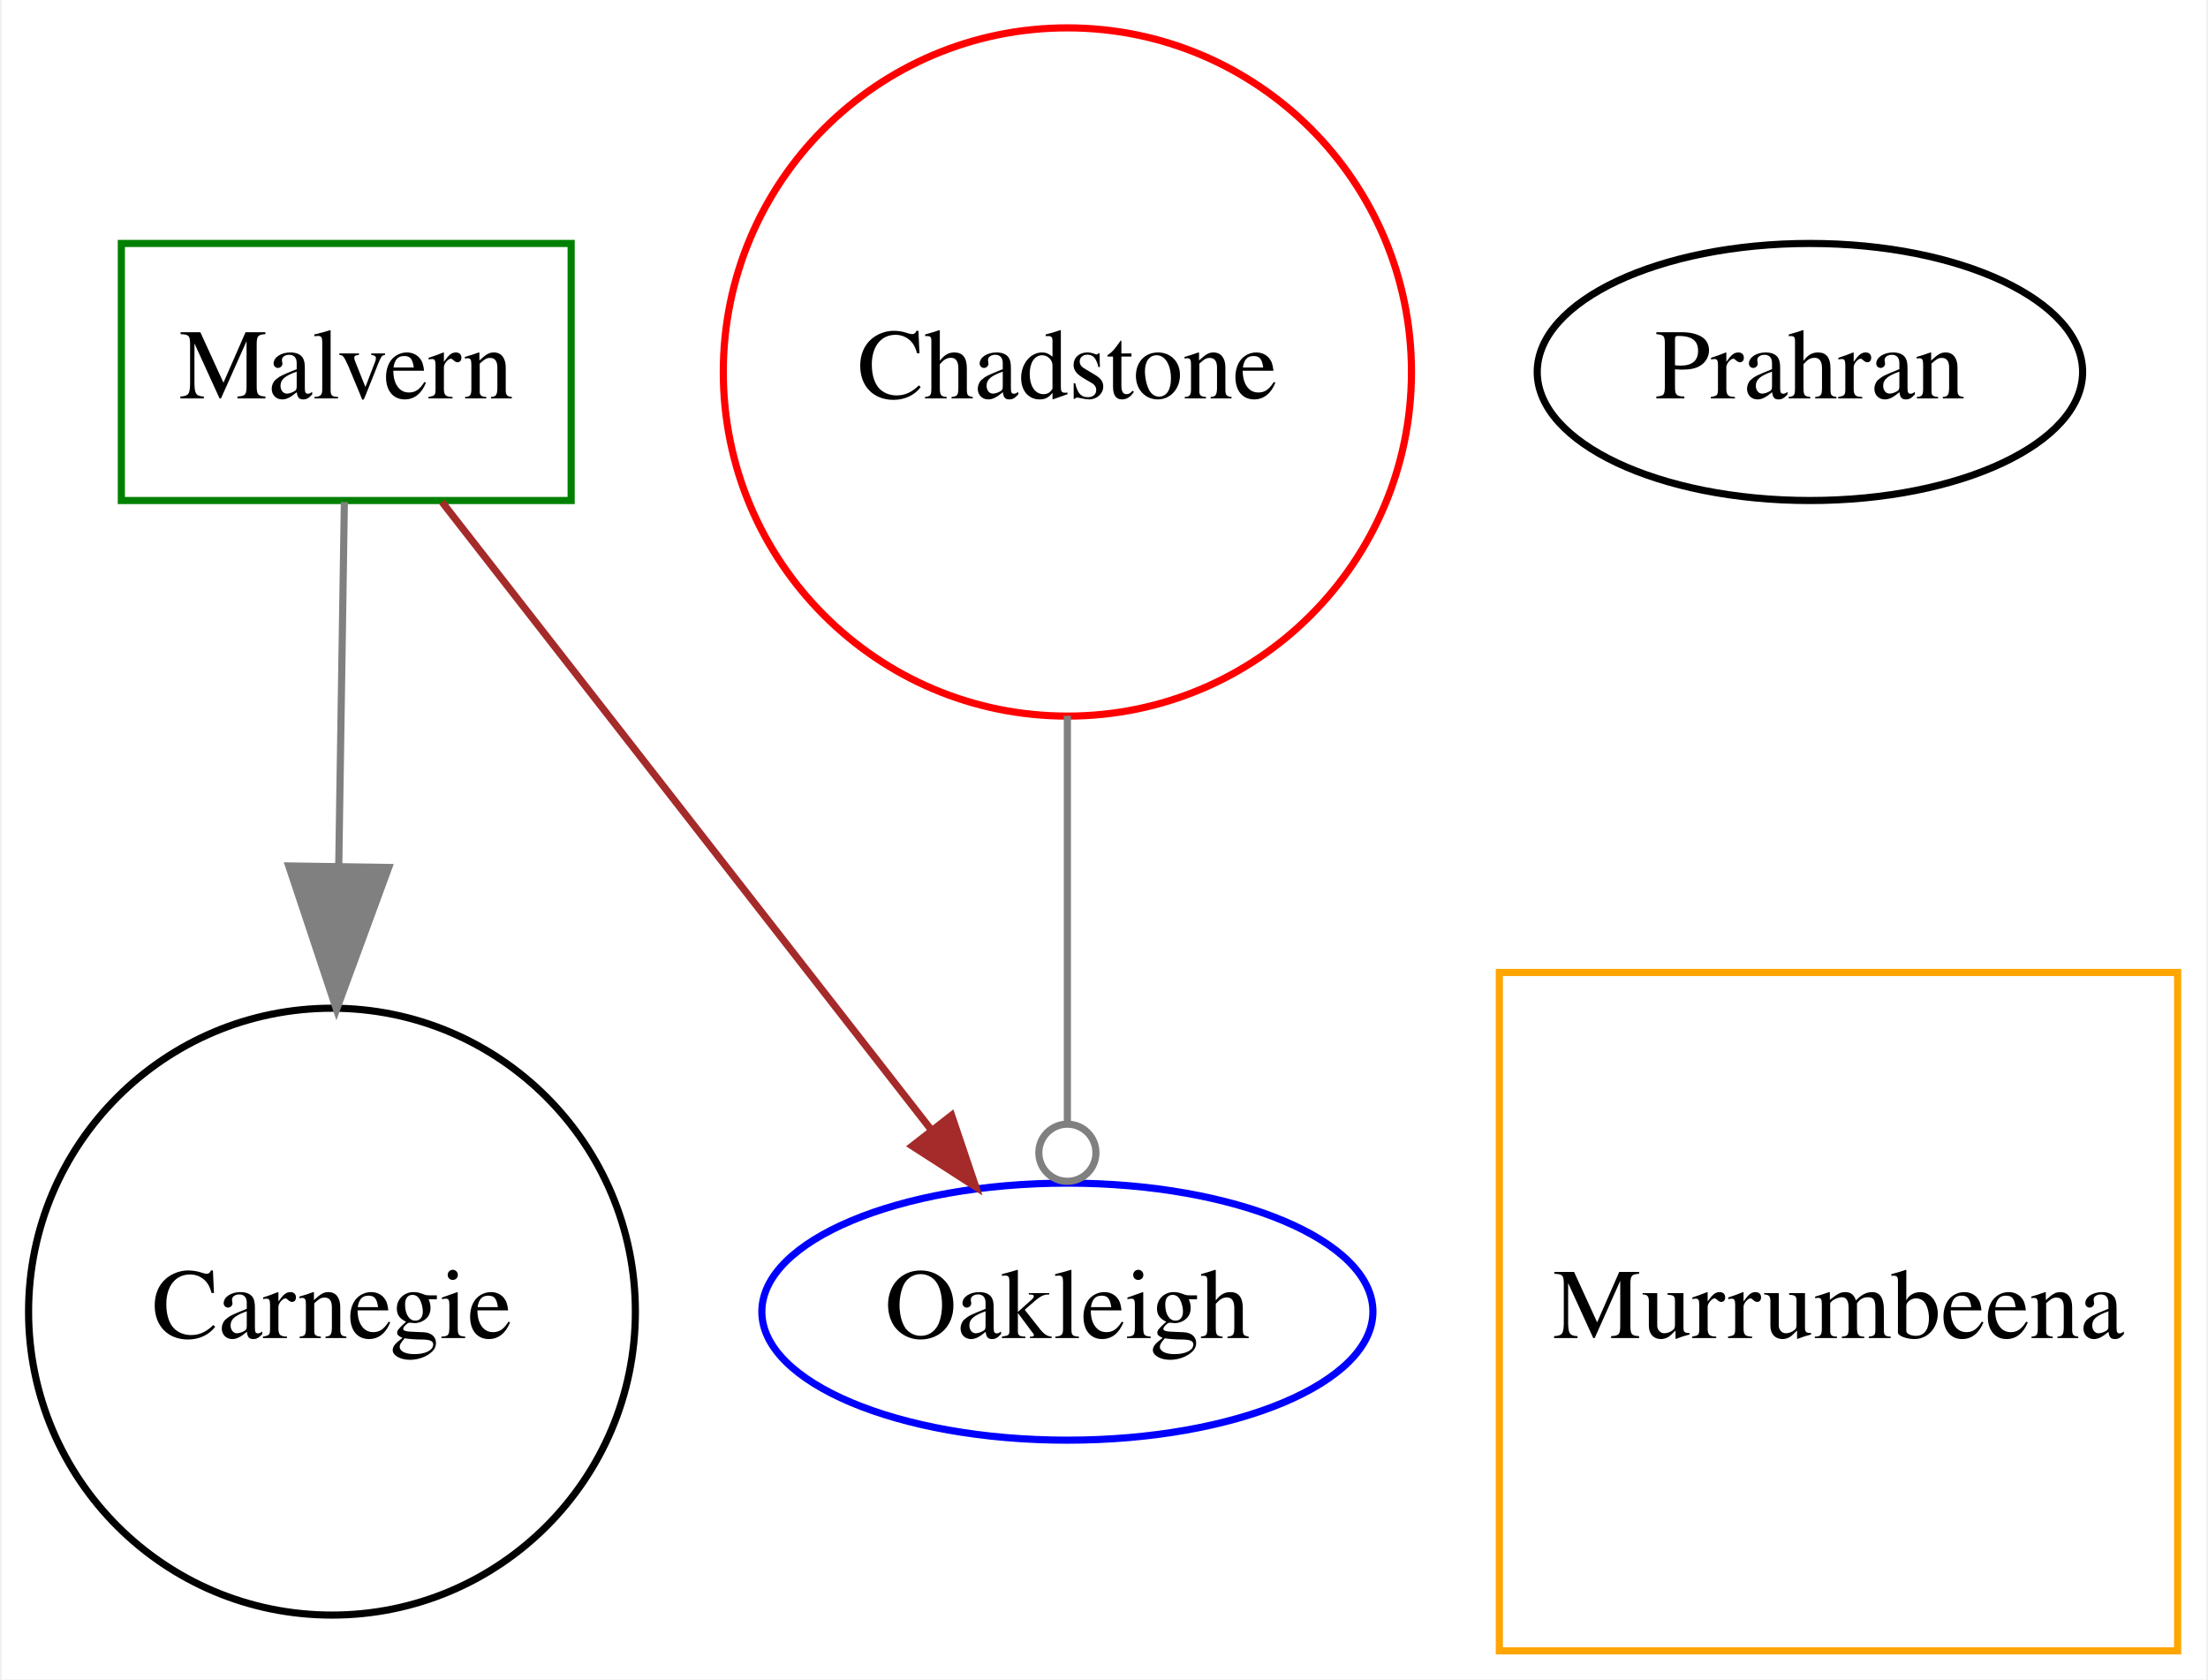
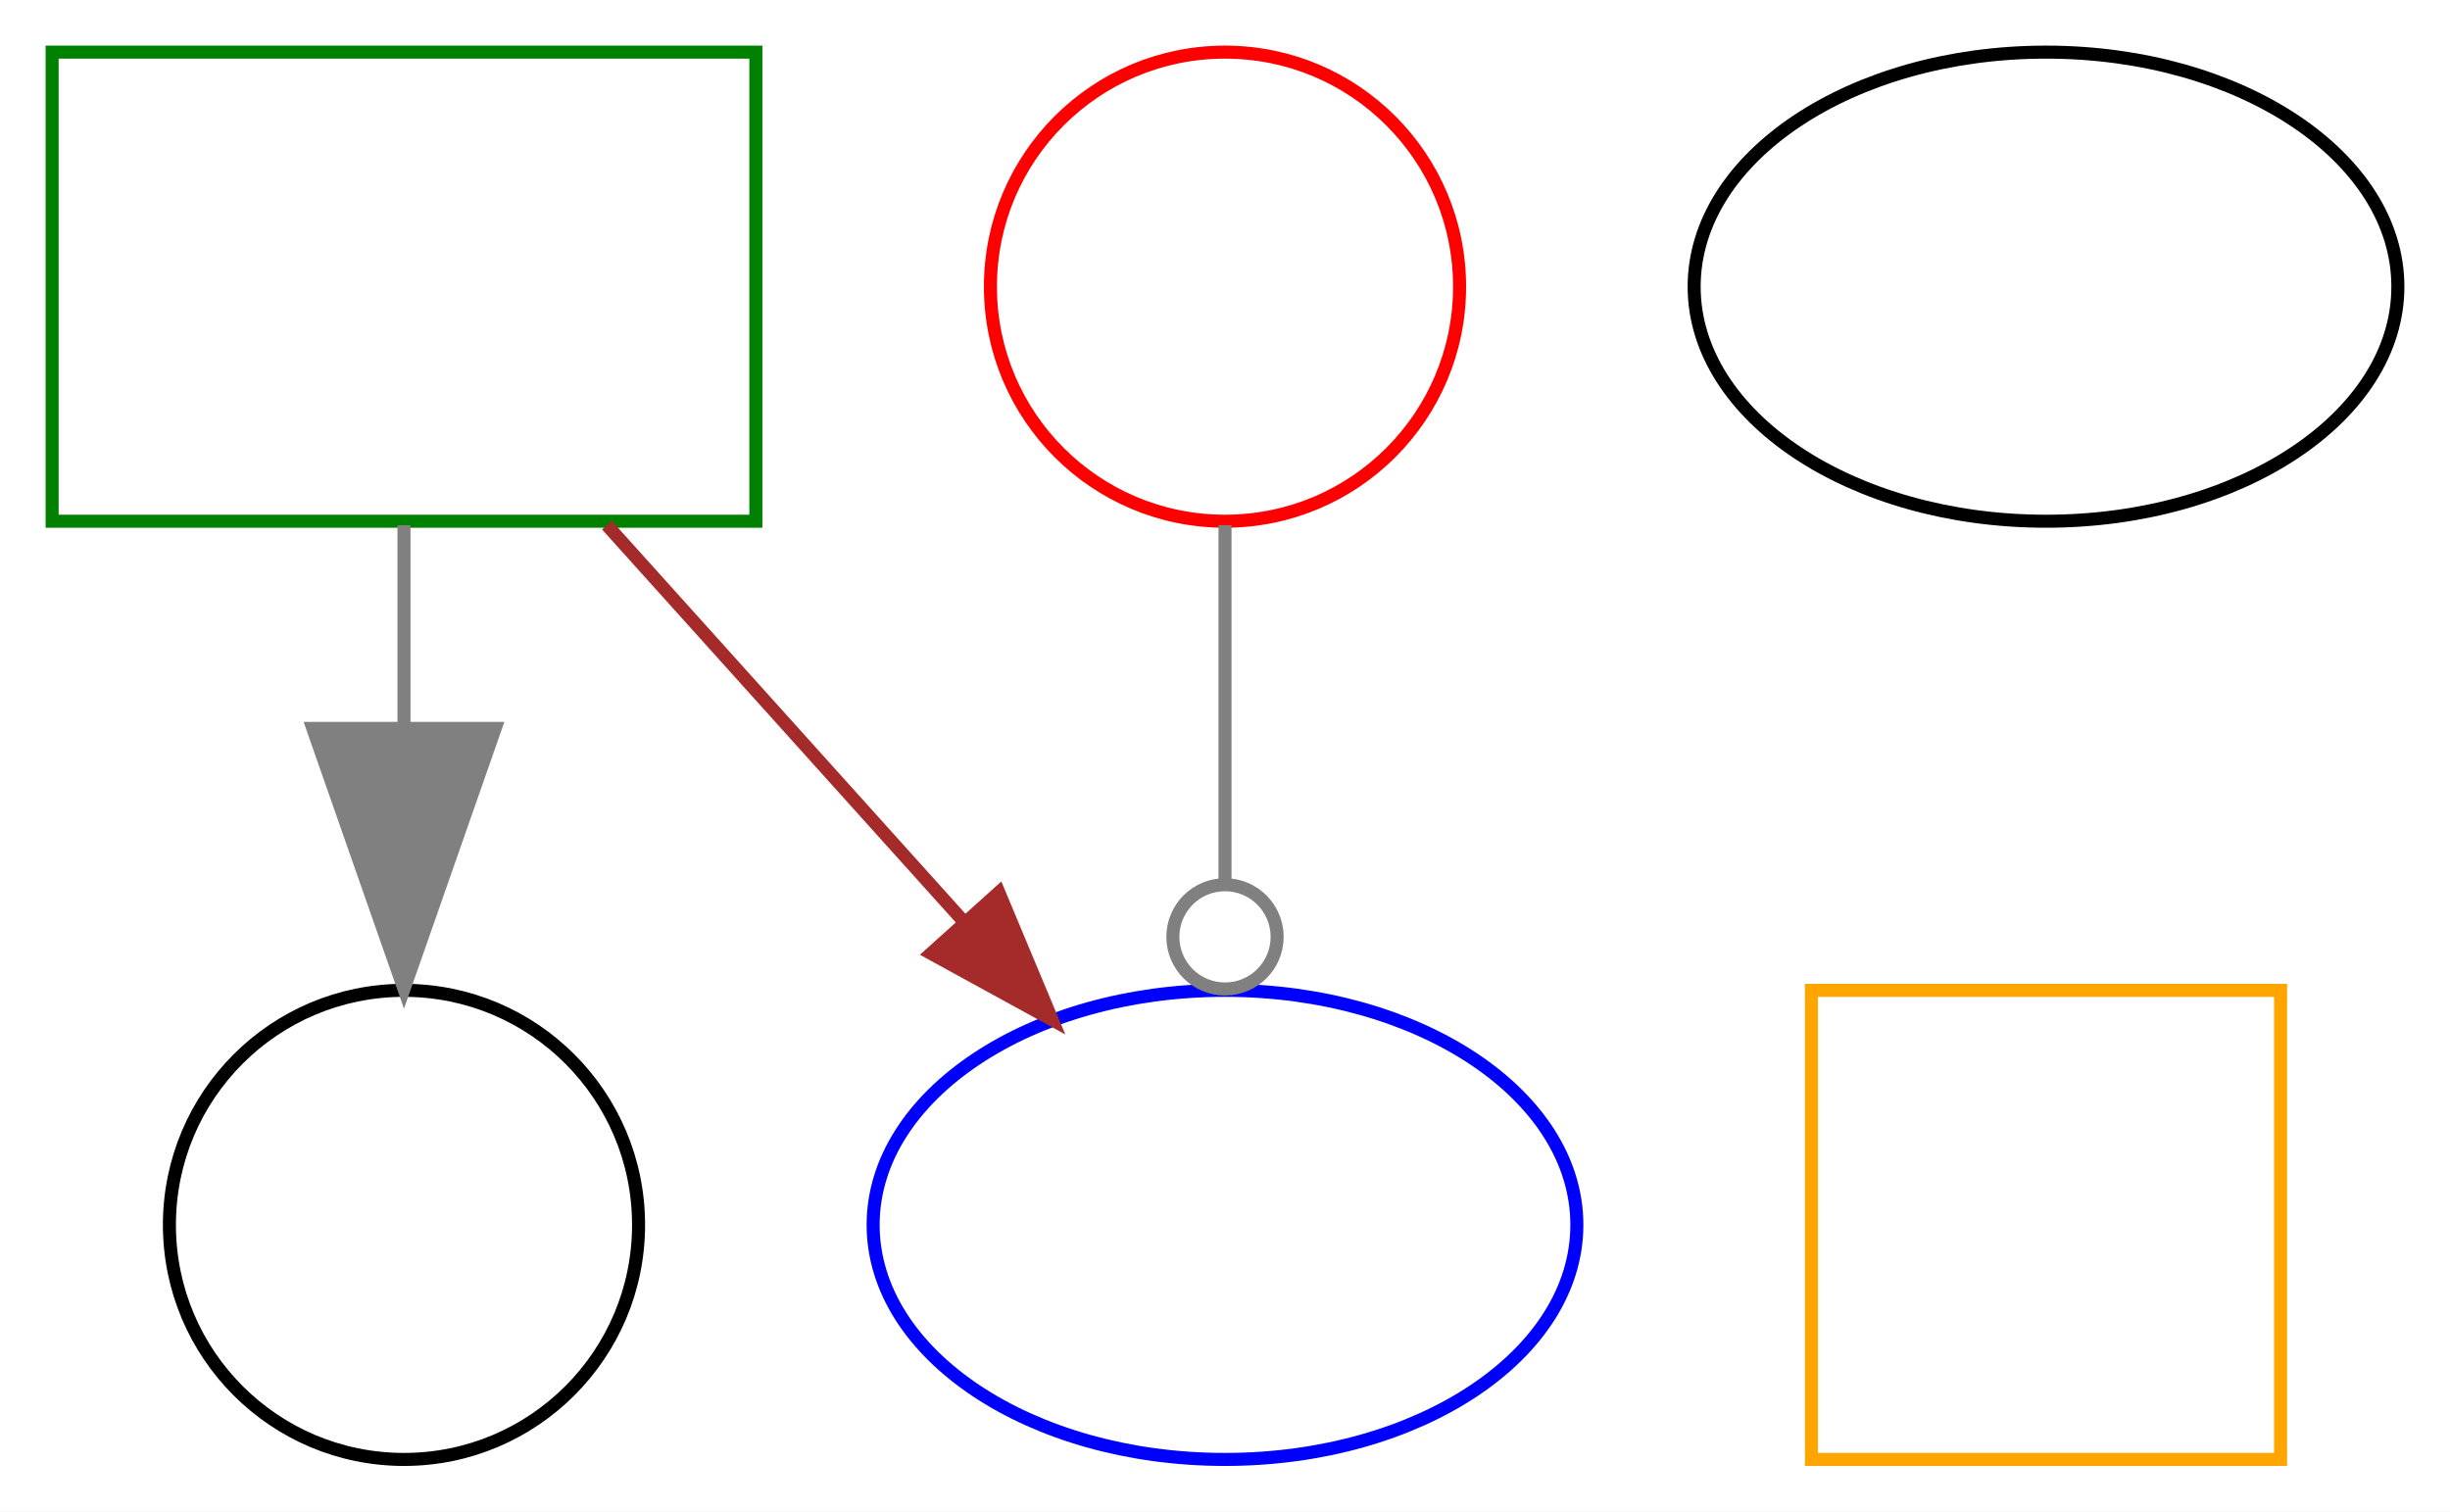
- <svg xmlns="http://www.w3.org/2000/svg" width="309pt" height="235pt" viewBox="0.00 0.00 308.75 235.19">
-   <g id="graph0" class="graph" transform="scale(1 1) rotate(0) translate(4 231.191)">
-     <polygon fill="white" stroke="none" points="-4,4 -4,-231.191 304.746,-231.191 304.746,4 -4,4" />
+ <svg xmlns="http://www.w3.org/2000/svg" width="188pt" height="116pt" viewBox="0.00 0.00 188.00 116.00">
+   <g id="graph0" class="graph" transform="scale(1 1) rotate(0) translate(4 112)">
+     <polygon fill="white" stroke="none" points="-4,4 -4,-112 184,-112 184,4 -4,4" />
    <g id="node1" class="node">
-       <ellipse fill="none" stroke="black" cx="42.246" cy="-47.5" rx="42.494" ry="42.494" />
-       <text text-anchor="middle" x="42.246" y="-43.8" font-family="Times,serif" font-size="14.00">Carnegie</text>
+       <ellipse fill="none" stroke="black" cx="27" cy="-18" rx="18" ry="18" />
    </g>
    <g id="node2" class="node">
-       <ellipse fill="none" stroke="red" cx="145.246" cy="-179.096" rx="48.192" ry="48.192" />
-       <text text-anchor="middle" x="145.246" y="-175.396" font-family="Times,serif" font-size="14.00">Chadstone</text>
+       <ellipse fill="none" stroke="red" cx="90" cy="-90" rx="18" ry="18" />
    </g>
    <g id="node5" class="node">
-       <ellipse fill="none" stroke="blue" cx="145.246" cy="-47.5" rx="42.793" ry="18" />
-       <text text-anchor="middle" x="145.246" y="-43.8" font-family="Times,serif" font-size="14.00">Oakleigh</text>
+       <ellipse fill="none" stroke="blue" cx="90" cy="-18" rx="27" ry="18" />
    </g>
    <g id="edge1" class="edge">
-       <path fill="none" stroke="grey" d="M145.246,-130.942C145.246,-111.768 145.246,-90.363 145.246,-74.169" />
-       <ellipse fill="none" stroke="grey" cx="145.246" cy="-69.756" rx="4" ry="4" />
+       <path fill="none" stroke="grey" d="M90,-71.697C90,-63.389 90,-53.277 90,-44.141" />
+       <ellipse fill="none" stroke="grey" cx="90" cy="-40.104" rx="4" ry="4" />
    </g>
    <g id="node3" class="node">
-       <polygon fill="none" stroke="green" points="75.746,-197.096 12.746,-197.096 12.746,-161.096 75.746,-161.096 75.746,-197.096" />
-       <text text-anchor="middle" x="44.246" y="-175.396" font-family="Times,serif" font-size="14.00">Malvern</text>
+       <polygon fill="none" stroke="green" points="54,-108 0,-108 0,-72 54,-72 54,-108" />
    </g>
    <g id="edge2" class="edge">
-       <path fill="none" stroke="grey" d="M43.981,-160.886C43.777,-147.709 43.484,-128.68 43.196,-110.015" />
-       <polygon fill="grey" stroke="grey" points="50.192,-109.705 42.884,-89.815 36.193,-109.921 50.192,-109.705" />
+       <path fill="none" stroke="grey" d="M27,-71.697C27,-66.95 27,-61.613 27,-56.206" />
+       <polygon fill="grey" stroke="grey" points="34,-56.104 27,-36.104 20,-56.104 34,-56.104" />
    </g>
    <g id="edge3" class="edge">
-       <path fill="none" stroke="brown" d="M57.658,-160.886C75.207,-138.369 106.072,-98.766 126.082,-73.09" />
-       <polygon fill="brown" stroke="brown" points="129.031,-75 132.418,-64.961 123.51,-70.697 129.031,-75" />
+       <path fill="none" stroke="brown" d="M42.573,-71.697C50.853,-62.496 61.127,-51.082 69.992,-41.231" />
+       <polygon fill="brown" stroke="brown" points="72.647,-43.513 76.736,-33.738 67.444,-38.83 72.647,-43.513" />
    </g>
    <g id="node4" class="node">
-       <polygon fill="none" stroke="orange" points="300.746,-95 205.746,-95 205.746,-0 300.746,-0 300.746,-95" />
-       <text text-anchor="middle" x="253.246" y="-43.8" font-family="Times,serif" font-size="14.00">Murrumbeena</text>
+       <polygon fill="none" stroke="orange" points="171,-36 135,-36 135,-0 171,-0 171,-36" />
    </g>
    <g id="node6" class="node">
-       <ellipse fill="none" stroke="black" cx="249.246" cy="-179.096" rx="38.194" ry="18" />
-       <text text-anchor="middle" x="249.246" y="-175.396" font-family="Times,serif" font-size="14.00">Prahran</text>
+       <ellipse fill="none" stroke="black" cx="153" cy="-90" rx="27" ry="18" />
    </g>
  </g>
</svg>
